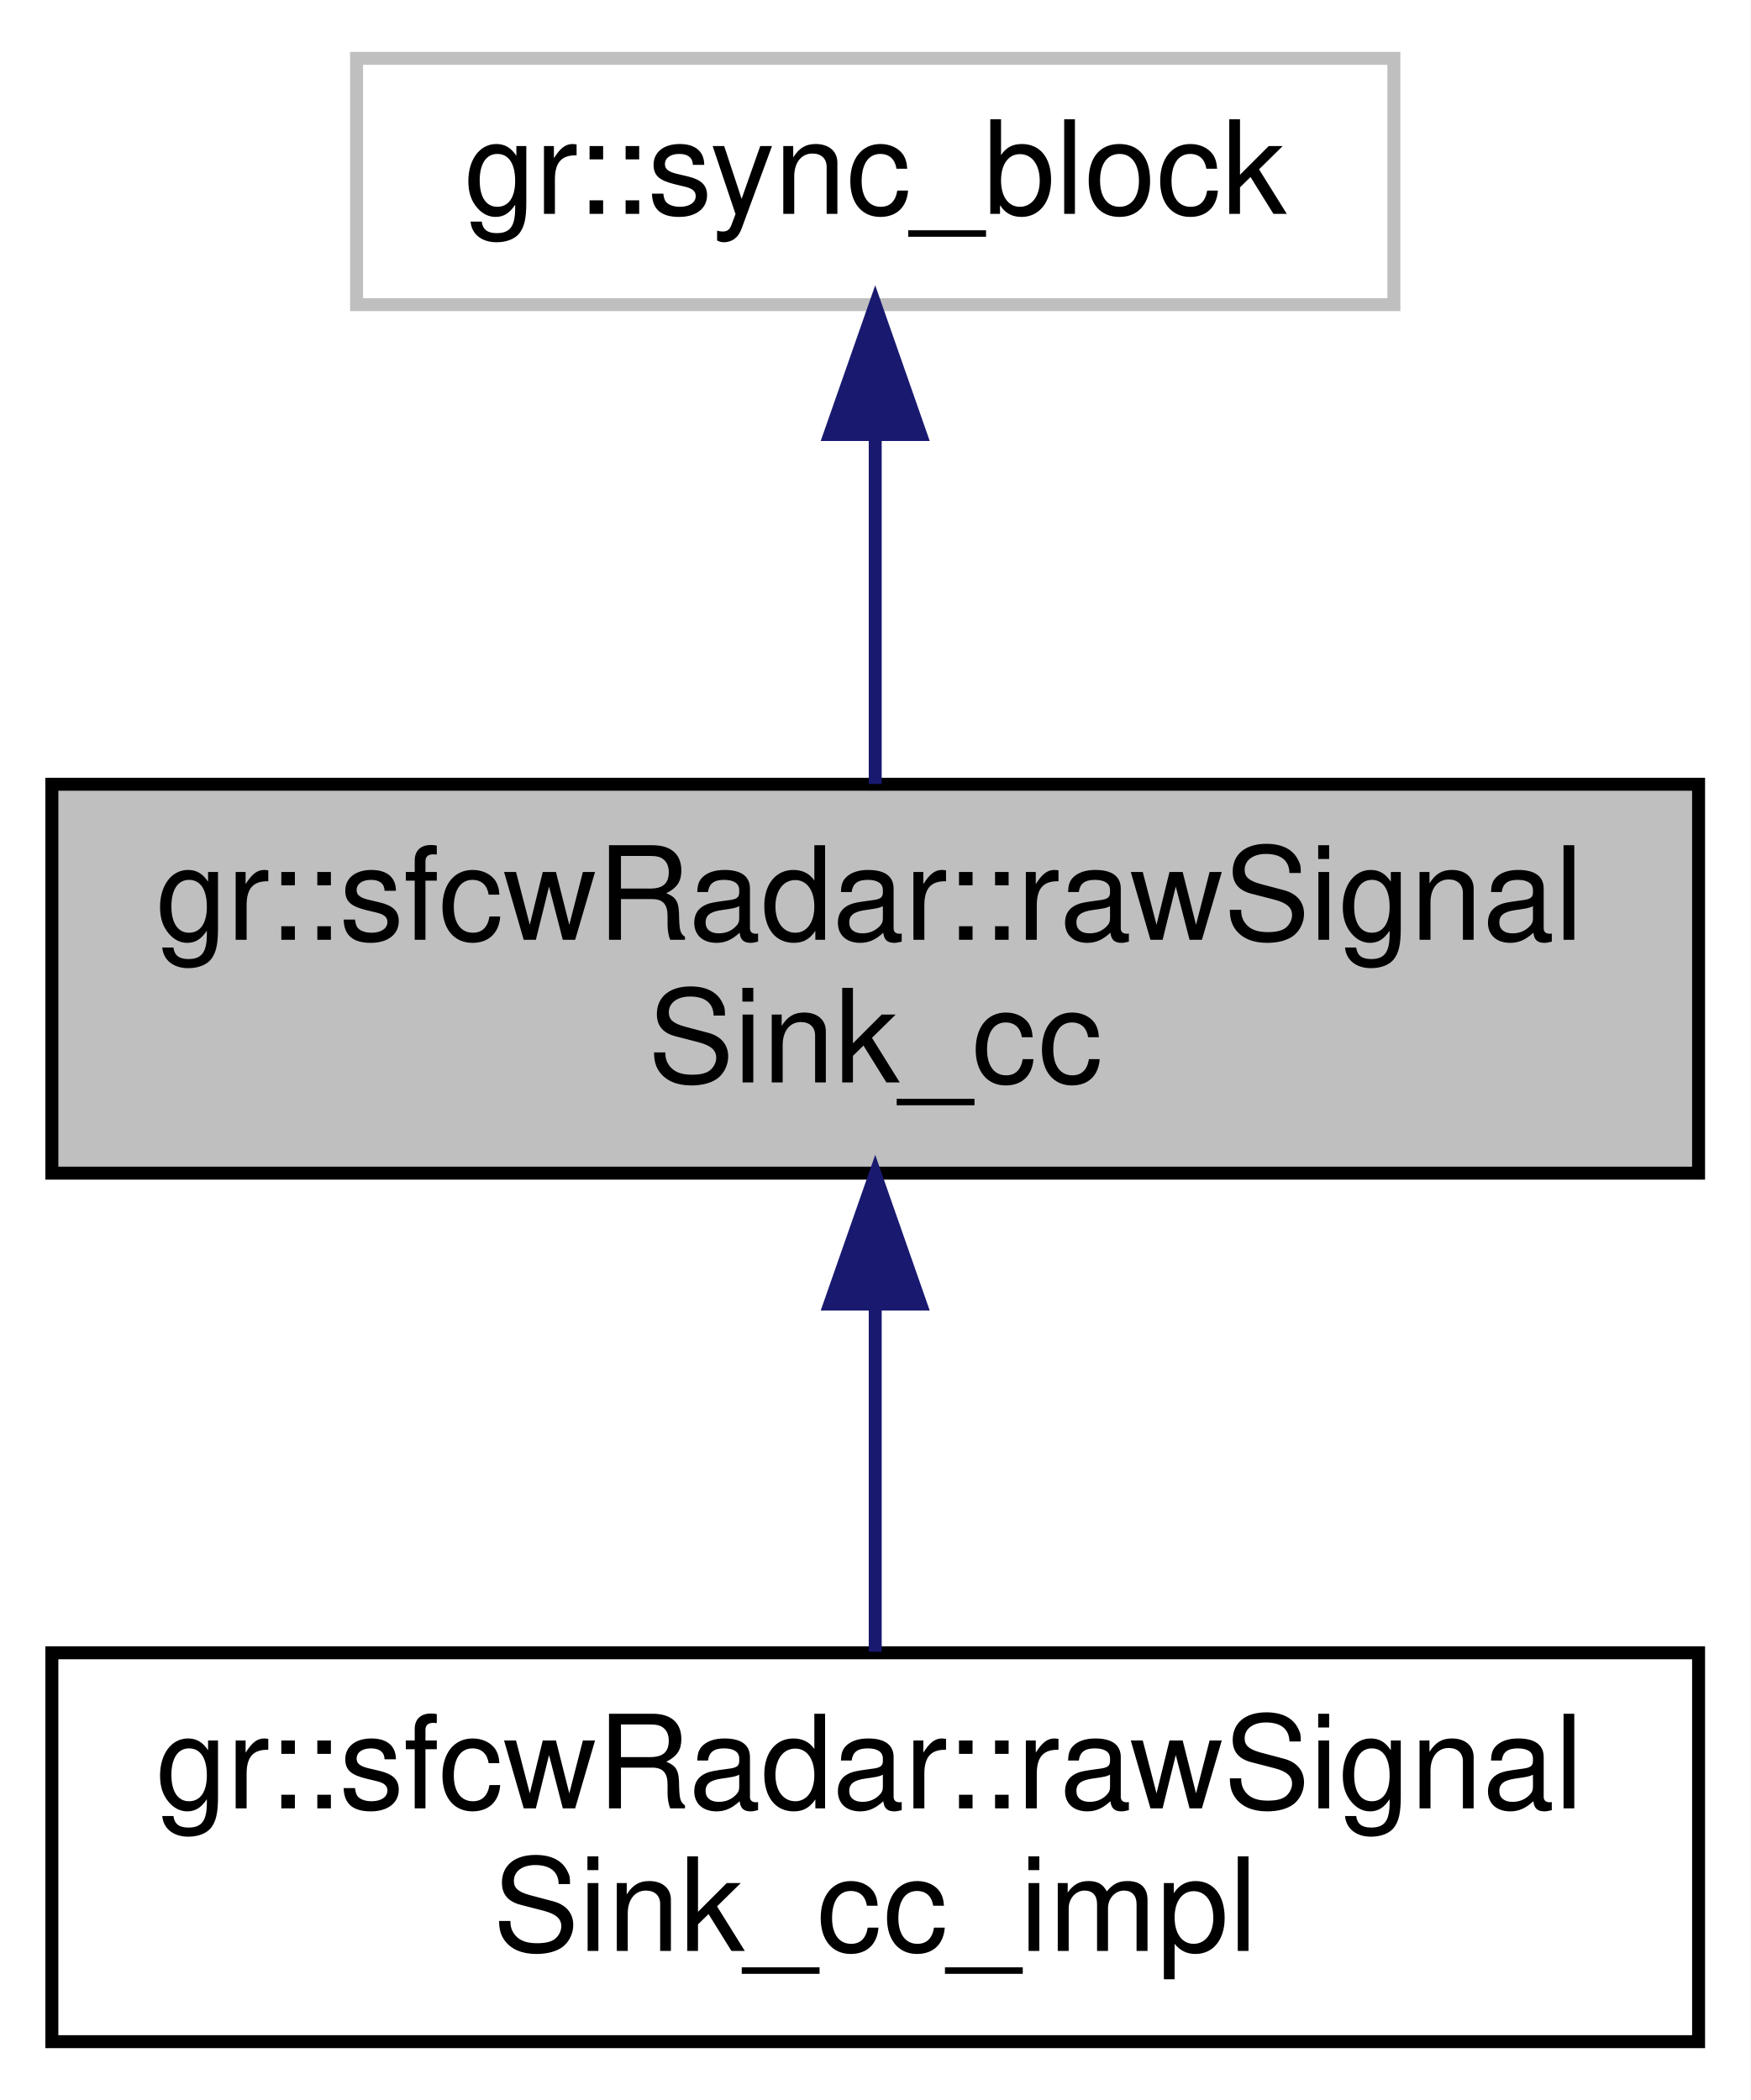
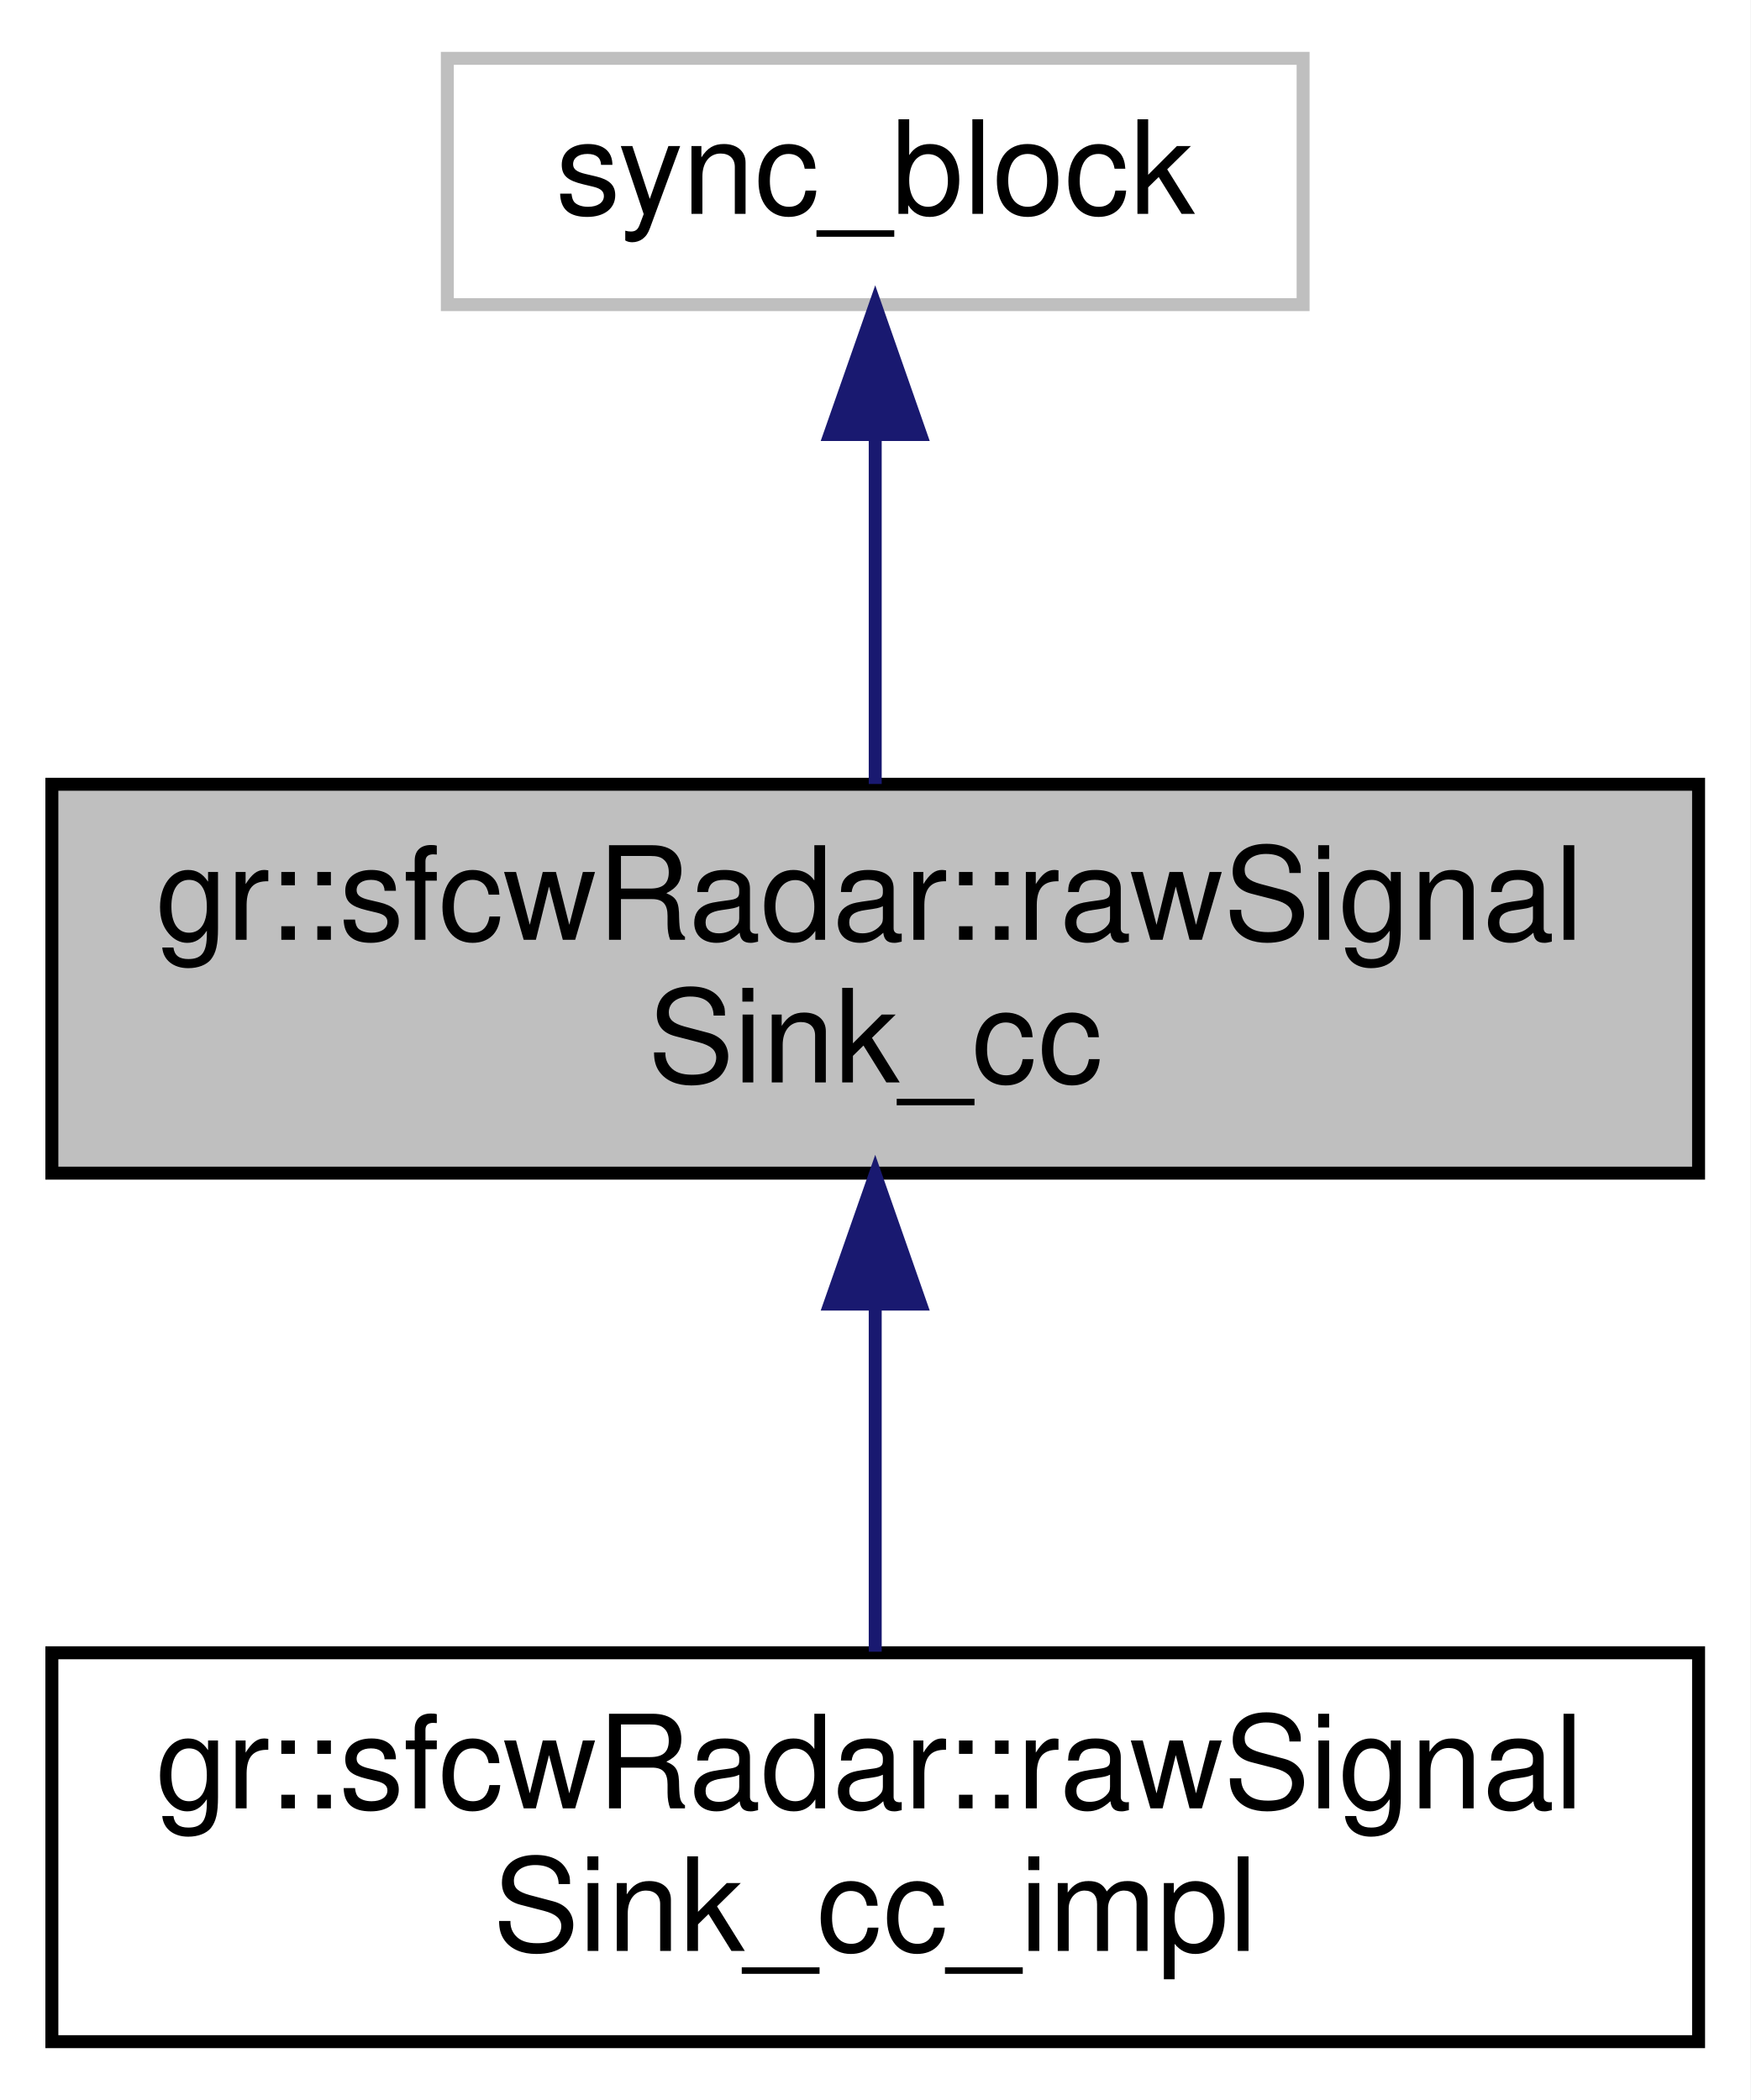
<svg xmlns="http://www.w3.org/2000/svg" xmlns:xlink="http://www.w3.org/1999/xlink" width="135pt" height="162pt" viewBox="0.00 0.00 135.00 162.00">
  <g id="graph0" class="graph" transform="scale(1 1) rotate(0) translate(4 158)">
    <polygon fill="white" stroke="transparent" points="-4,4 -4,-158 131,-158 131,4 -4,4" />
    <g id="node1" class="node">
      <g id="a_node1">
        <a xlink:title="&lt;+description of block+&gt;">
          <polygon fill="#bfbfbf" stroke="black" points="0,-67.5 0,-97.5 127,-97.5 127,-67.5 0,-67.5" />
          <text text-anchor="start" x="8" y="-85.5" font-family="Helvetica,sans-Serif" font-size="10.00">gr::sfcwRadar::rawSignal</text>
          <text text-anchor="middle" x="63.5" y="-74.5" font-family="Helvetica,sans-Serif" font-size="10.00">Sink_cc</text>
        </a>
      </g>
    </g>
    <g id="node3" class="node">
      <g id="a_node3">
        <a xlink:href="classgr_1_1sfcwRadar_1_1rawSignalSink__cc__impl.html" target="_top" xlink:title=" ">
          <polygon fill="white" stroke="black" points="0,-0.5 0,-30.5 127,-30.5 127,-0.5 0,-0.5" />
          <text text-anchor="start" x="8" y="-18.5" font-family="Helvetica,sans-Serif" font-size="10.00">gr::sfcwRadar::rawSignal</text>
          <text text-anchor="middle" x="63.5" y="-7.5" font-family="Helvetica,sans-Serif" font-size="10.00">Sink_cc_impl</text>
        </a>
      </g>
    </g>
    <g id="edge2" class="edge">
      <path fill="none" stroke="midnightblue" d="M63.5,-57.11C63.5,-48.15 63.5,-38.32 63.5,-30.58" />
      <polygon fill="midnightblue" stroke="midnightblue" points="60,-57.4 63.5,-67.4 67,-57.4 60,-57.4" />
    </g>
    <g id="node2" class="node">
      <g id="a_node2">
        <a xlink:title=" ">
-           <polygon fill="white" stroke="#bfbfbf" points="23.5,-134.5 23.5,-153.5 103.5,-153.5 103.5,-134.5 23.5,-134.5" />
-           <text text-anchor="middle" x="63.5" y="-141.5" font-family="Helvetica,sans-Serif" font-size="10.00">gr::sync_block</text>
+           <polygon fill="white" stroke="#bfbfbf" points="30.5,-134.5 30.5,-153.5 96.5,-153.5 96.5,-134.5 30.5,-134.5" />
+           <text text-anchor="middle" x="63.5" y="-141.5" font-family="Helvetica,sans-Serif" font-size="10.00">sync_block</text>
        </a>
      </g>
    </g>
    <g id="edge1" class="edge">
      <path fill="none" stroke="midnightblue" d="M63.5,-124.23C63.5,-115.59 63.5,-105.5 63.5,-97.52" />
      <polygon fill="midnightblue" stroke="midnightblue" points="60,-124.48 63.5,-134.48 67,-124.48 60,-124.48" />
    </g>
  </g>
</svg>
